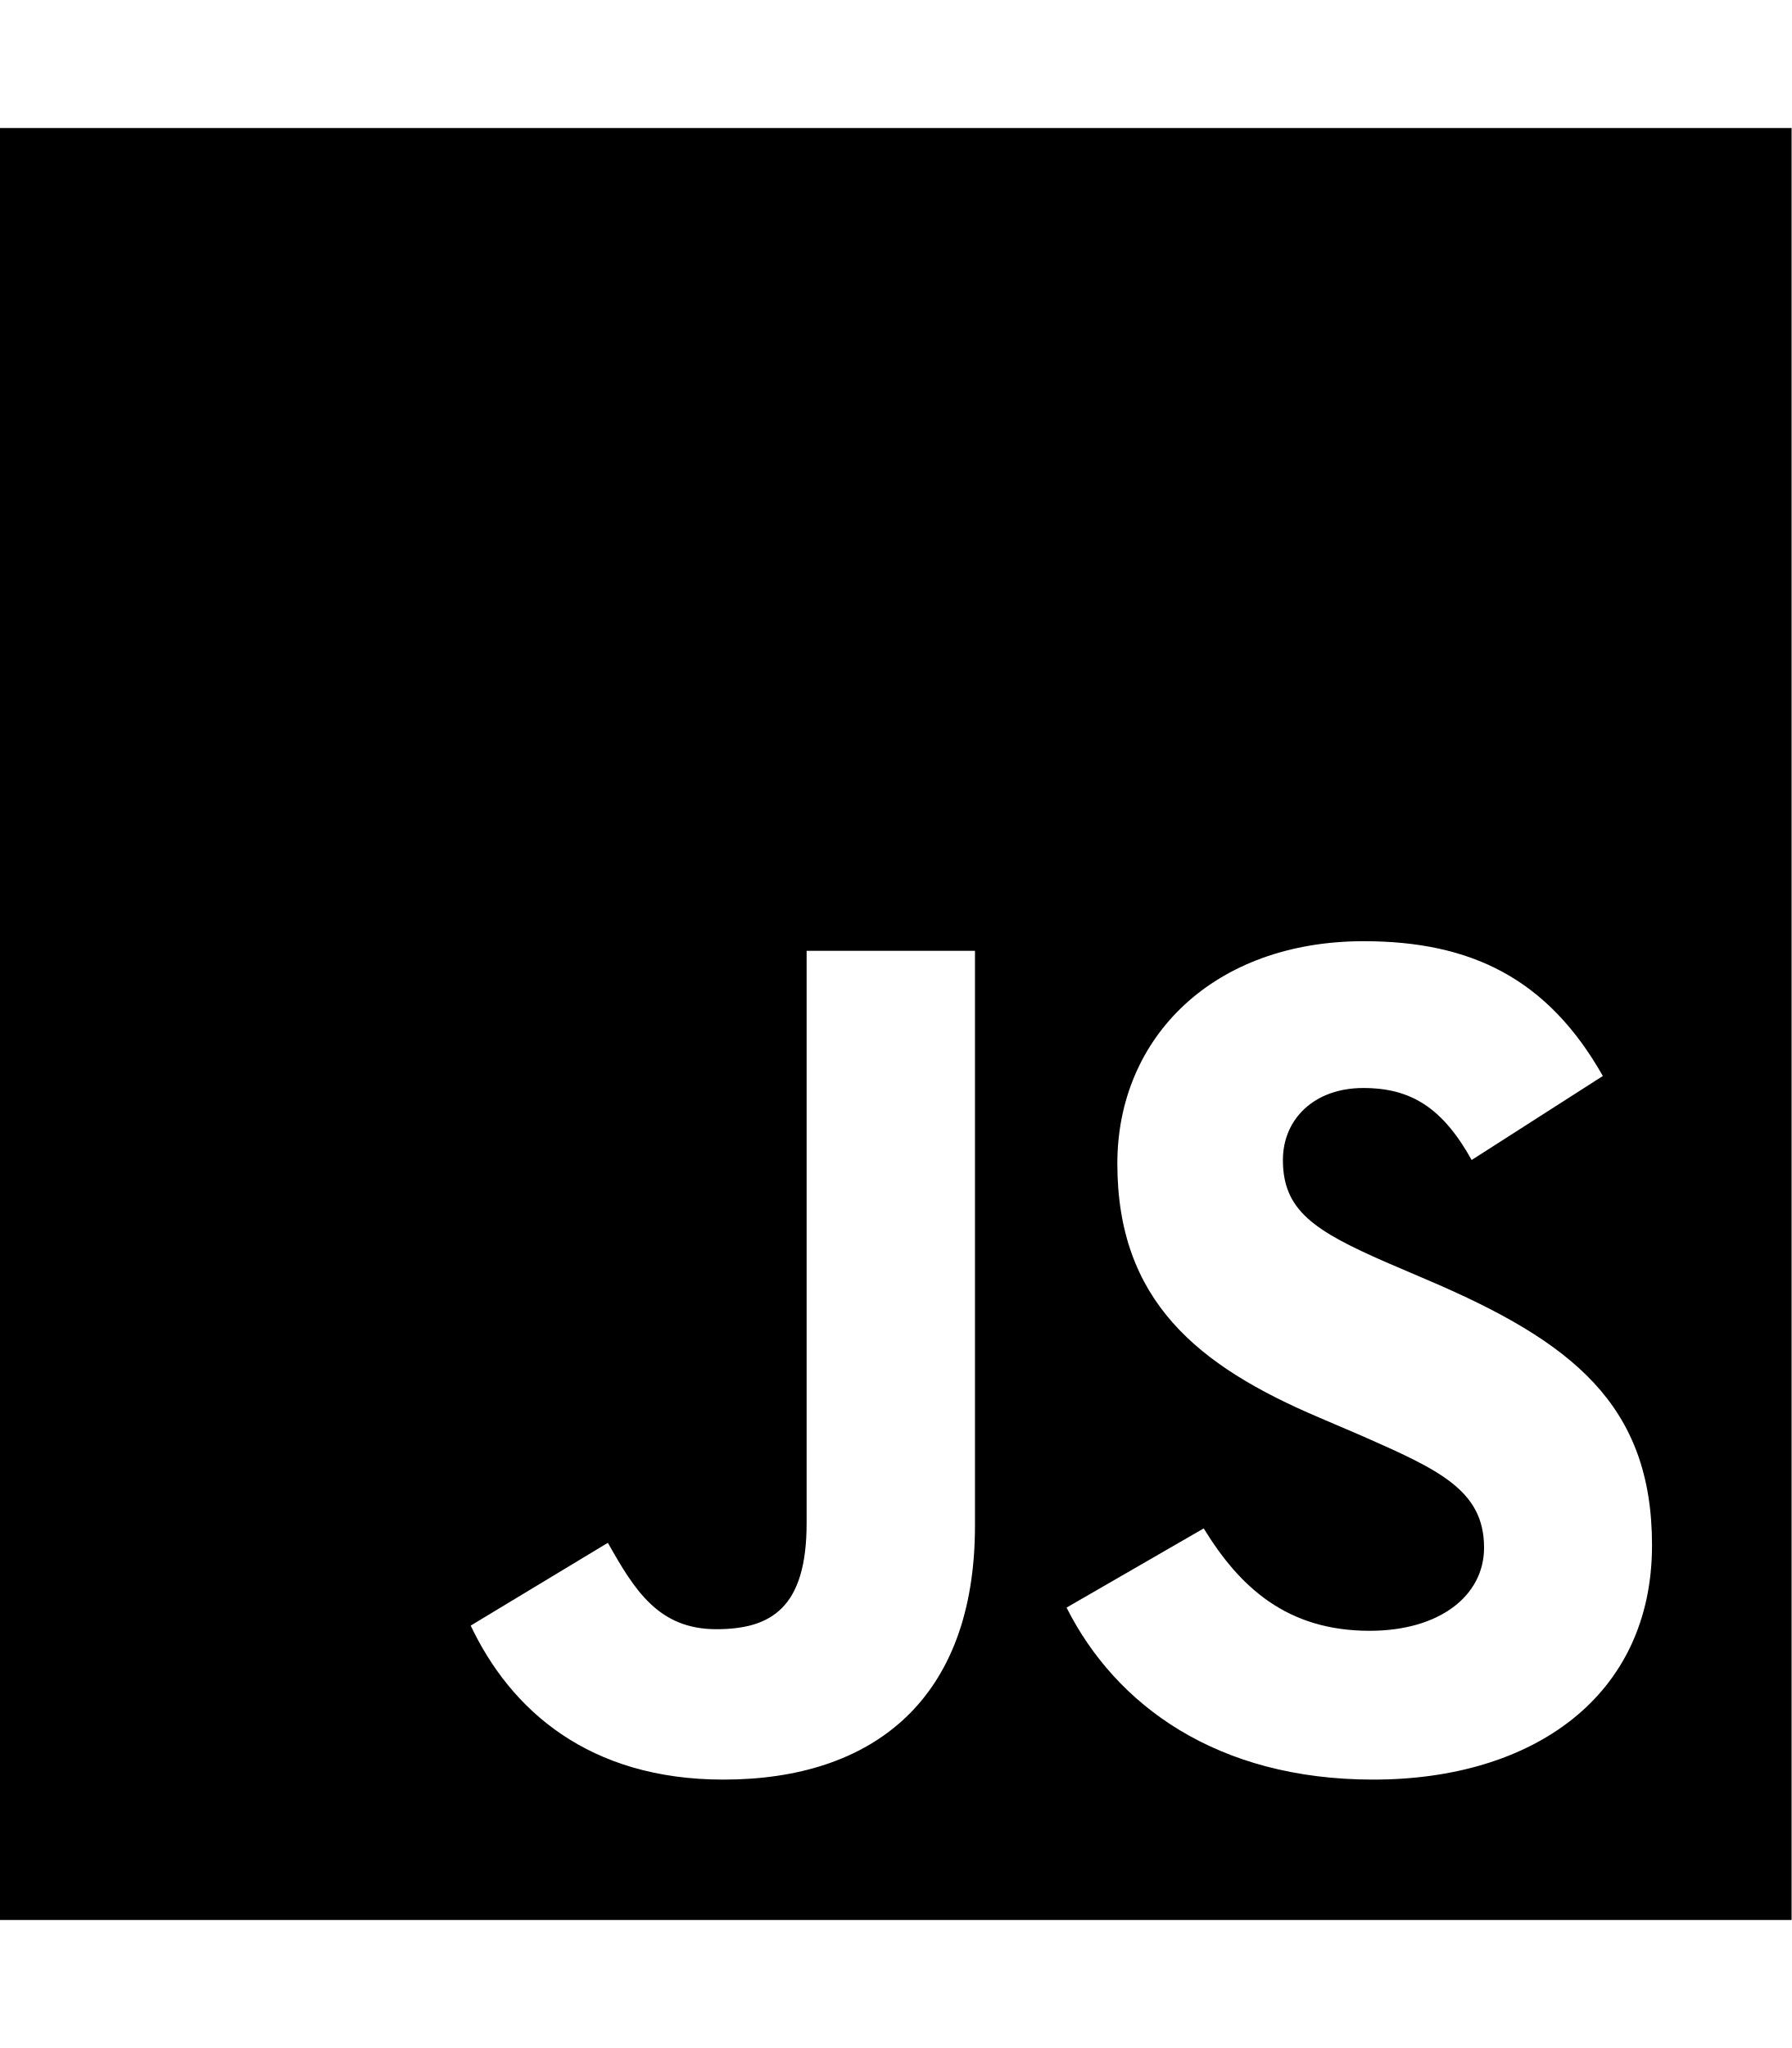
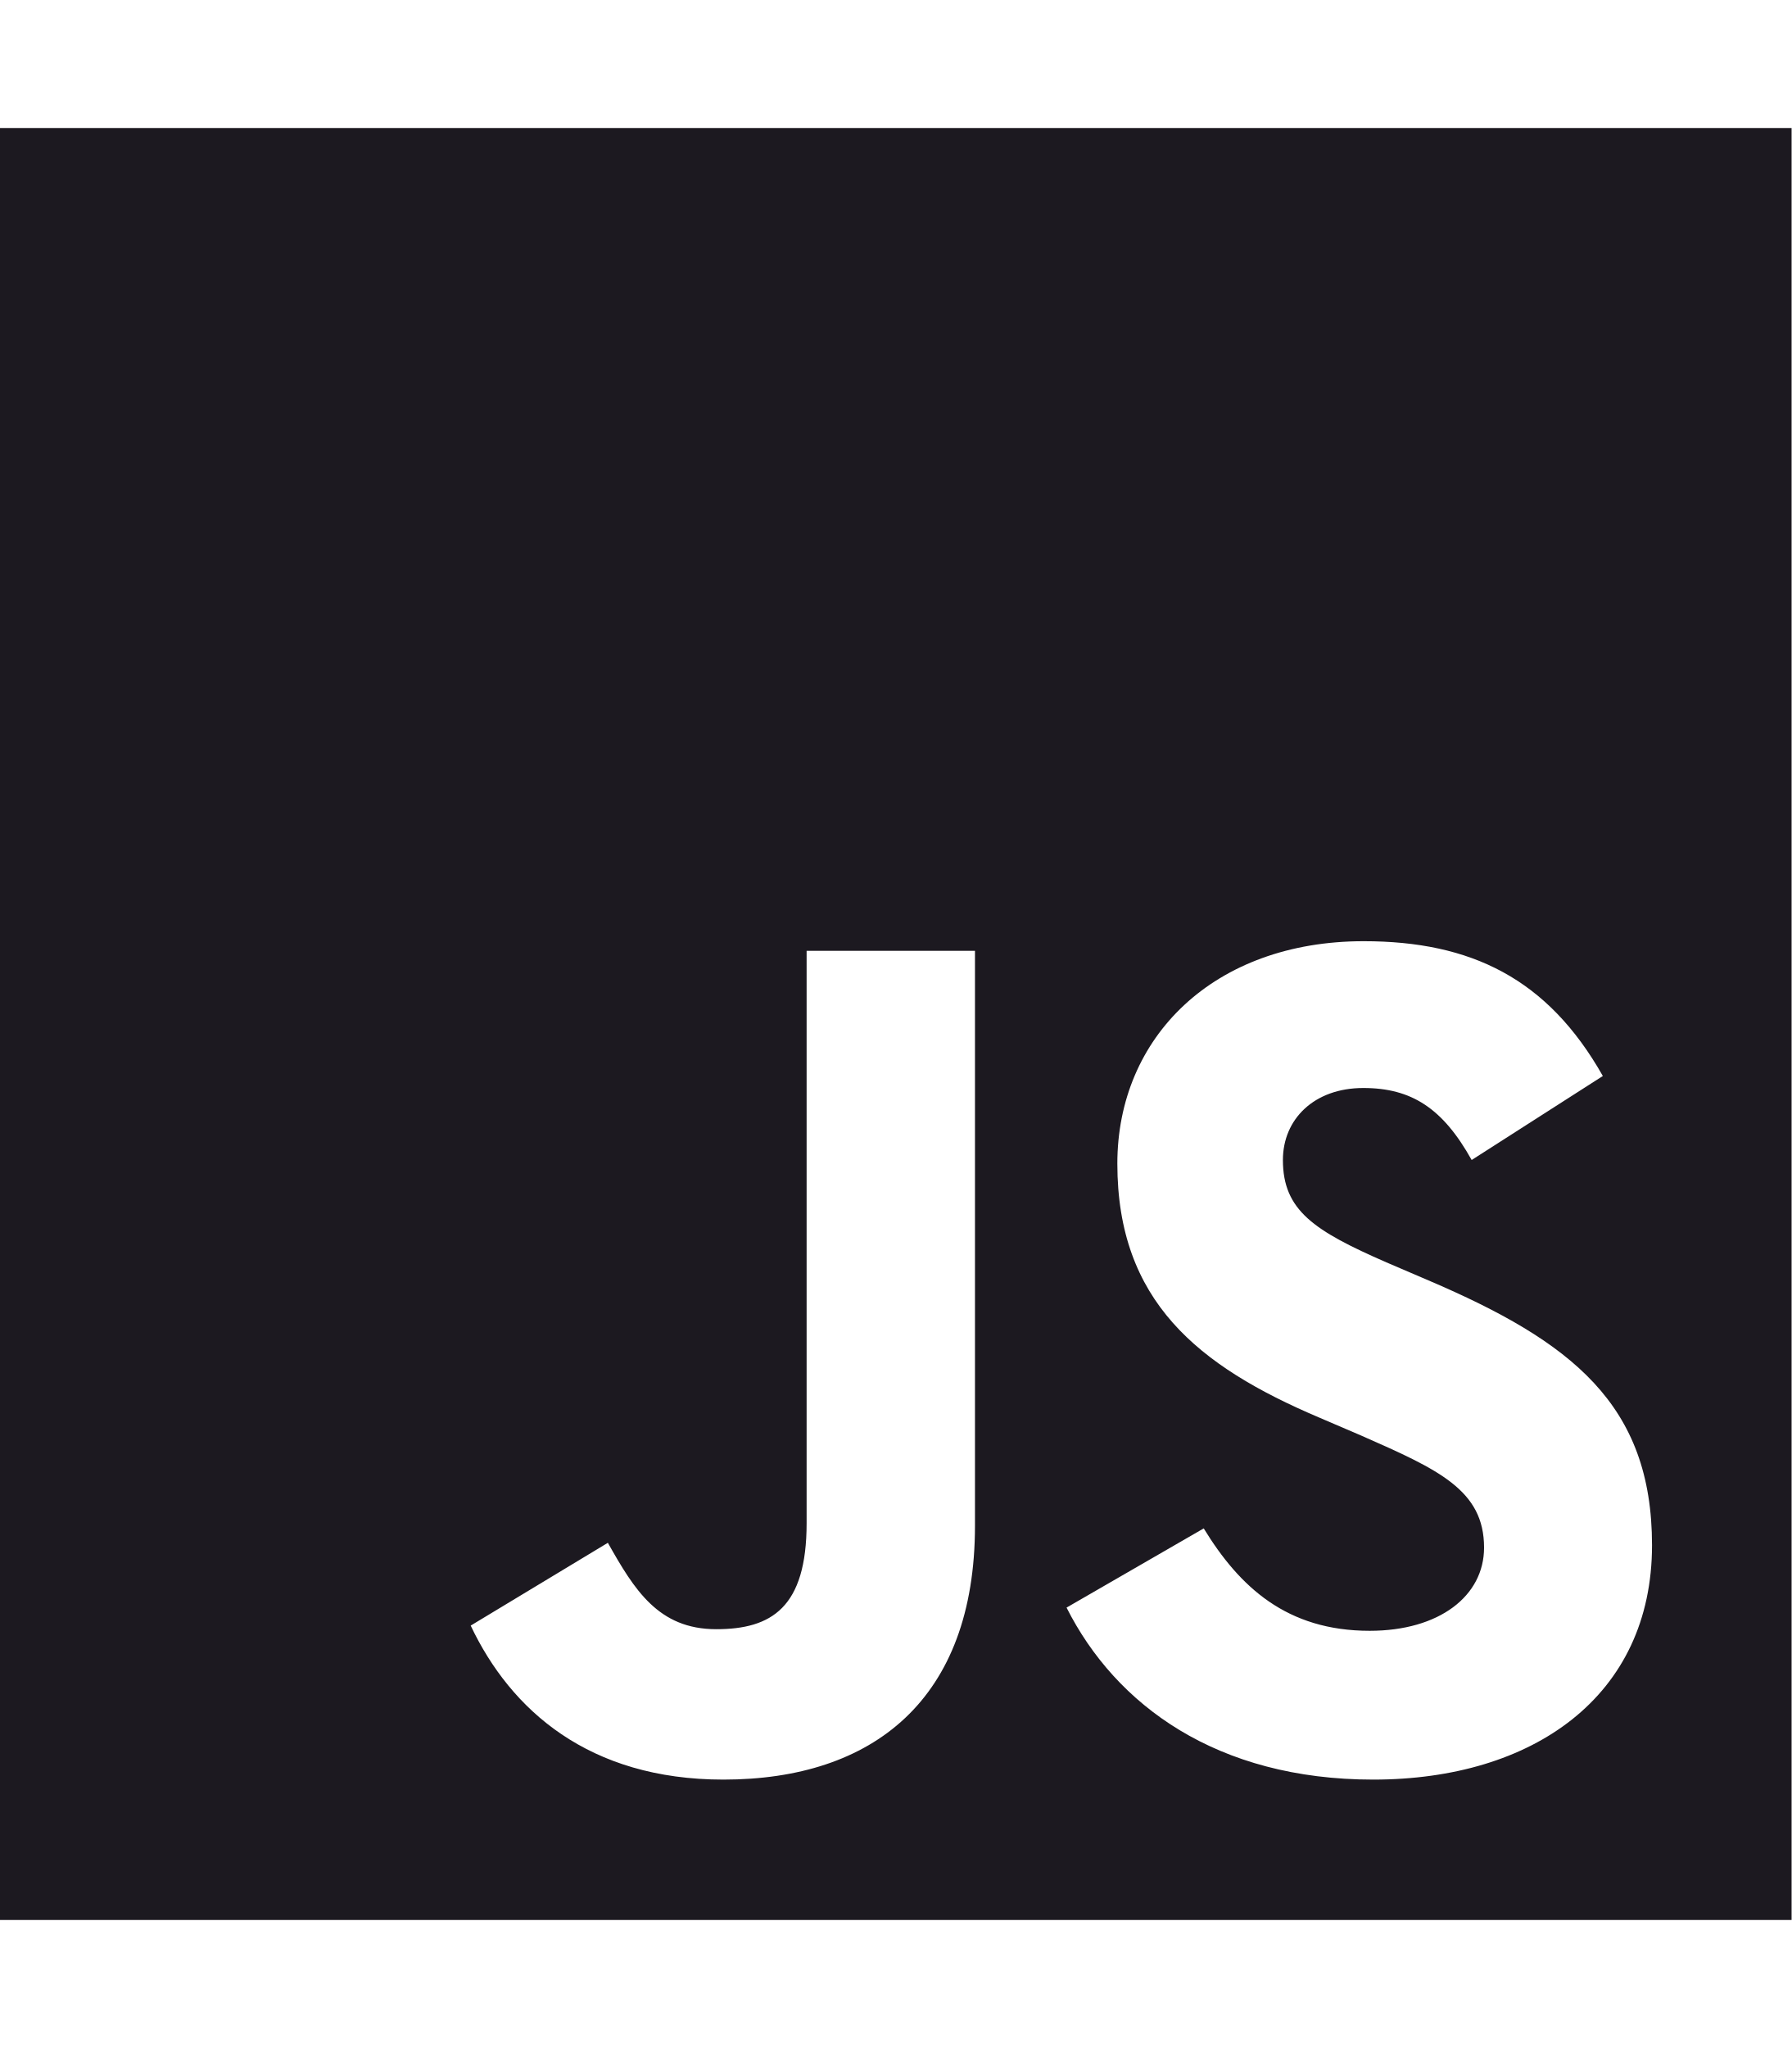
- <svg xmlns="http://www.w3.org/2000/svg" focusable="false" viewBox="0 0 448 512">
+ <svg xmlns="http://www.w3.org/2000/svg" focusable="false" viewBox="0 0 448 512" fill="#1c1920">
  <path d="M0 32v448h448V32H0zm243.8 349.4c0 43.6-25.6 63.5-62.9 63.5-33.7 0-53.2-17.4-63.2-38.5l34.3-20.7c6.6 11.7 12.6 21.6 27.1 21.6 13.8 0 22.6-5.4 22.6-26.5V237.7h42.1v143.7zm99.6 63.5c-39.1 0-64.4-18.6-76.7-43l34.3-19.8c9 14.7 20.8 25.6 41.5 25.6 17.4 0 28.6-8.7 28.6-20.8 0-14.4-11.4-19.5-30.7-28l-10.5-4.5c-30.4-12.9-50.5-29.2-50.5-63.5 0-31.6 24.1-55.6 61.6-55.6 26.8 0 46 9.3 59.8 33.7L368 290c-7.2-12.9-15-18-27.1-18-12.3 0-20.1 7.8-20.1 18 0 12.6 7.8 17.7 25.9 25.6l10.5 4.5c35.8 15.3 55.9 31 55.9 66.2 0 37.8-29.8 58.6-69.7 58.6z" />
</svg>
